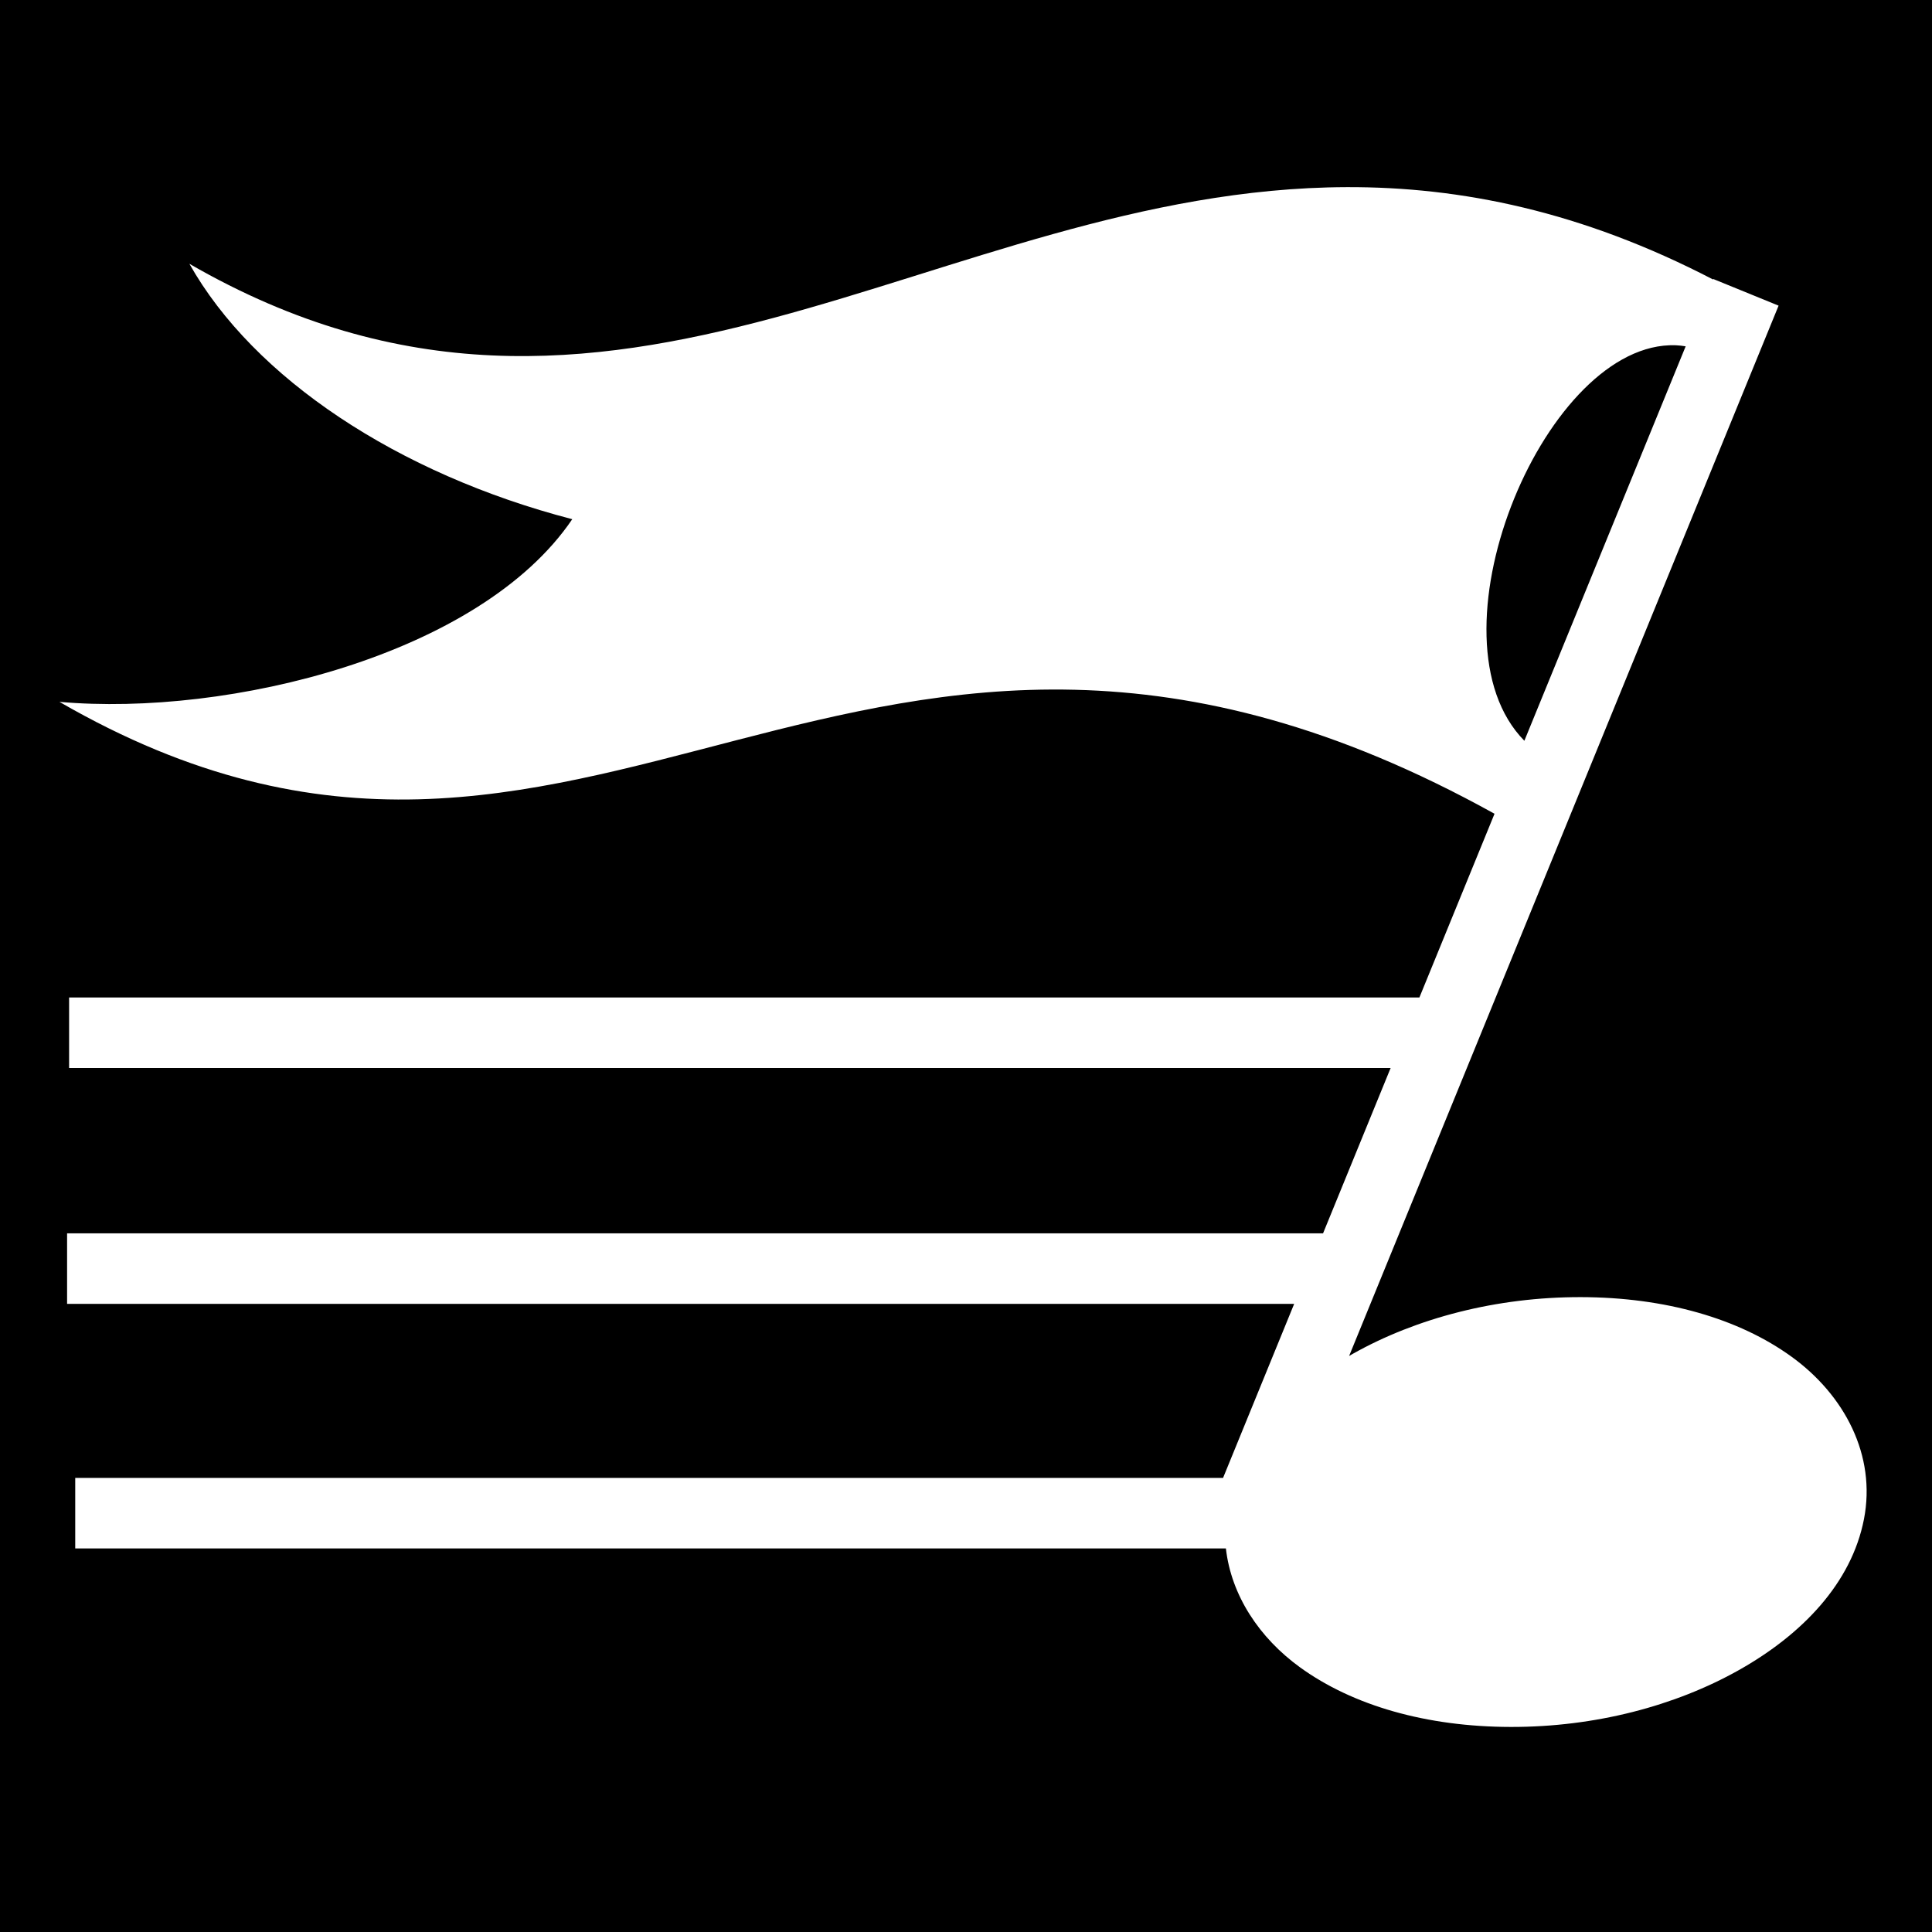
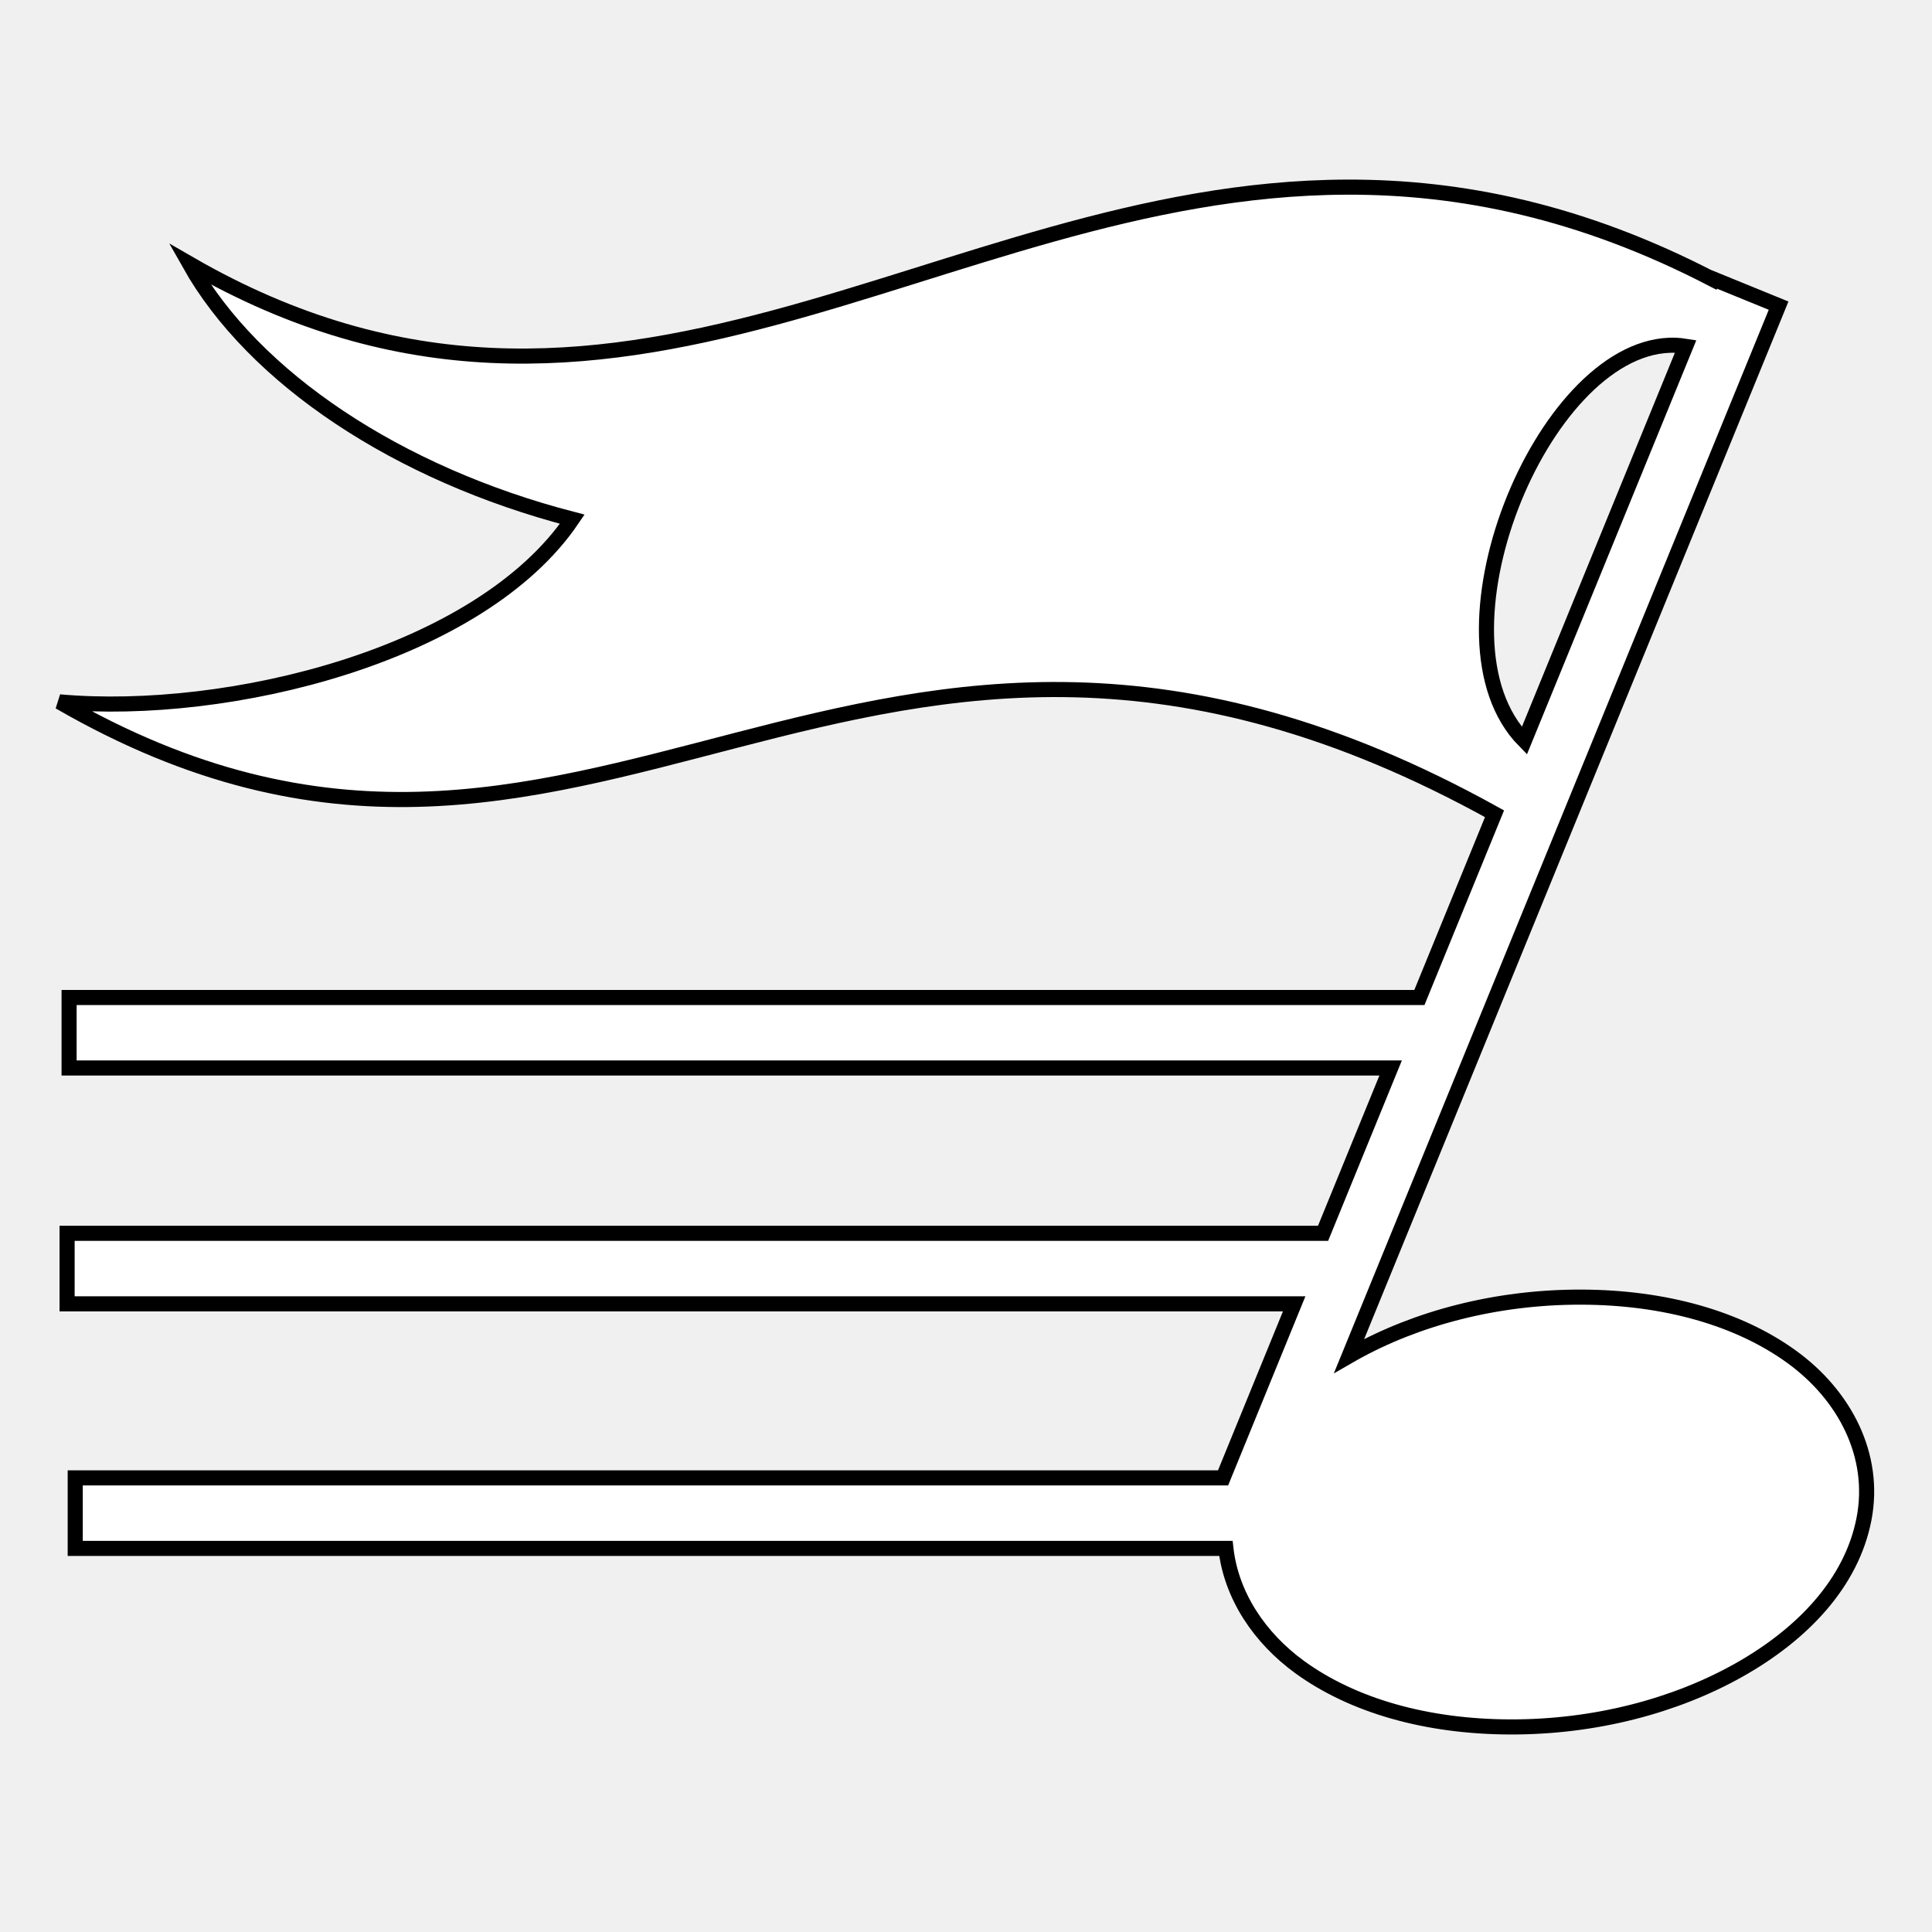
- <svg xmlns="http://www.w3.org/2000/svg" viewBox="0 0 512 512">
-   <path d="M0 0h512v512H0z" fill="#000" opacity="1" />
-   <path d="M356.906 49.594c-108.533.34-194.246 85.275-306.719 20.312 17.05 30.293 55.26 55.692 101.47 67.688C127.244 173.63 60.63 189.984 15.75 186c141.27 81.595 210.67-64.442 380.313 29.656l-19.907 48.688H18.312v18.687h350.22l-17.907 43.814H17.78v18.687h325.19l-18.845 46.126H19.937v18.688h304.938c1.4 12.458 8.875 23.708 19.625 31.5 14 10.147 33.528 15.774 55.875 15.812 22.347.04 43.583-5.58 60.438-15.062 16.854-9.482 29.862-23.084 33.156-40 3.293-16.916-5.158-32.884-19.158-43.03-14-10.15-33.527-15.776-55.875-15.814-22.347-.038-43.583 5.55-60.437 15.03-.327.185-.645.377-.97.564L471.345 81l-17.313-7.063-.06.126c-34.838-18.096-66.836-24.564-97.064-24.47zm85.53 41.906c.567-.02 1.122-.022 1.69 0 .864.033 1.728.145 2.593.28l-42.75 104.532c-26.664-27.147 4.468-103.57 38.467-104.812z" fill="#fff" fill-rule="evenodd" />
+ <svg xmlns="http://www.w3.org/2000/svg" viewBox="0 0 512 512" style="height: 512px; width: 512px;">
+   <g class="" transform="translate(0,0)" style="touch-action: none;">
+     <path d="M356.906 49.594c-108.533.34-194.246 85.275-306.719 20.312 17.05 30.293 55.26 55.692 101.47 67.688C127.244 173.63 60.63 189.984 15.75 186c141.27 81.595 210.67-64.442 380.313 29.656l-19.907 48.688H18.312v18.687h350.22l-17.907 43.814H17.78v18.687h325.19l-18.845 46.126H19.937v18.688h304.938c1.4 12.458 8.875 23.708 19.625 31.5 14 10.147 33.528 15.774 55.875 15.812 22.347.04 43.583-5.58 60.438-15.062 16.854-9.482 29.862-23.084 33.156-40 3.293-16.916-5.158-32.884-19.158-43.03-14-10.15-33.527-15.776-55.875-15.814-22.347-.038-43.583 5.55-60.437 15.03-.327.185-.645.377-.97.564L471.345 81l-17.313-7.063-.06.126c-34.838-18.096-66.836-24.564-97.064-24.47zm85.53 41.906c.567-.02 1.122-.022 1.69 0 .864.033 1.728.145 2.593.28l-42.75 104.532c-26.664-27.147 4.468-103.57 38.467-104.812z" fill="#fff" fill-opacity="1" stroke="#000000" stroke-opacity="1" stroke-width="4" transform="translate(512, 512) scale(-1, -1) rotate(-180, 256, 256)" />
+   </g>
</svg>
